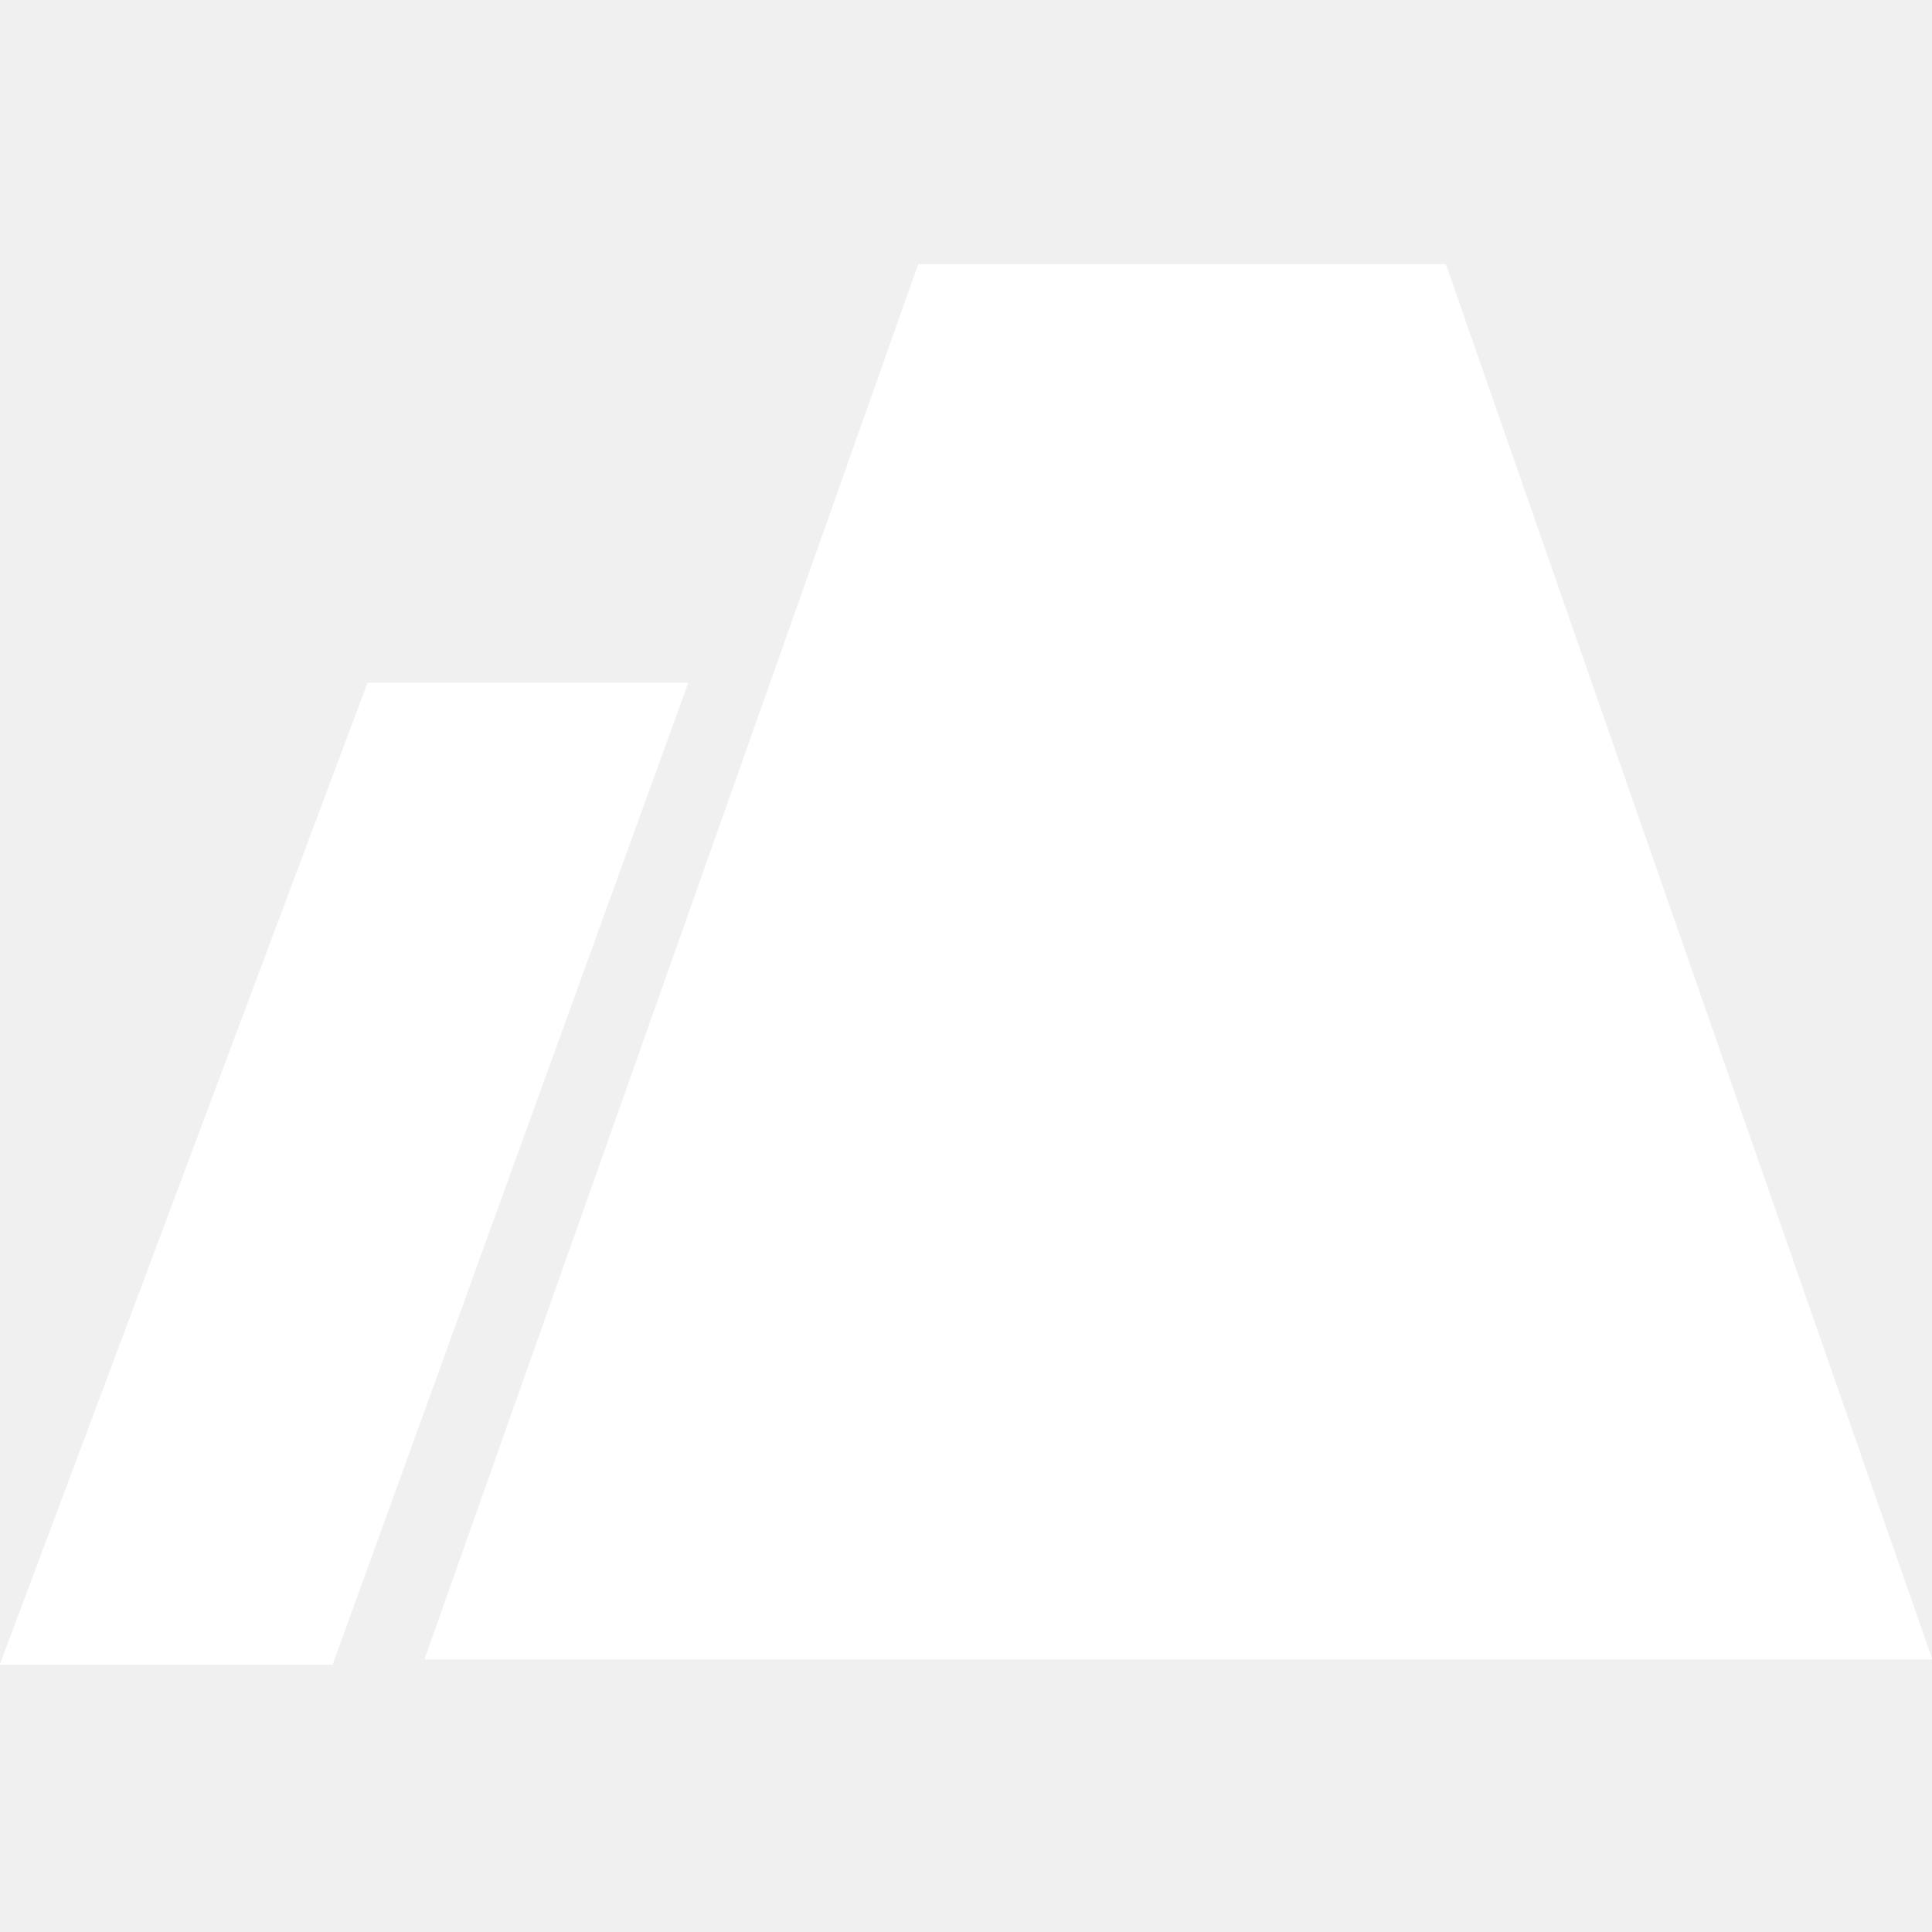
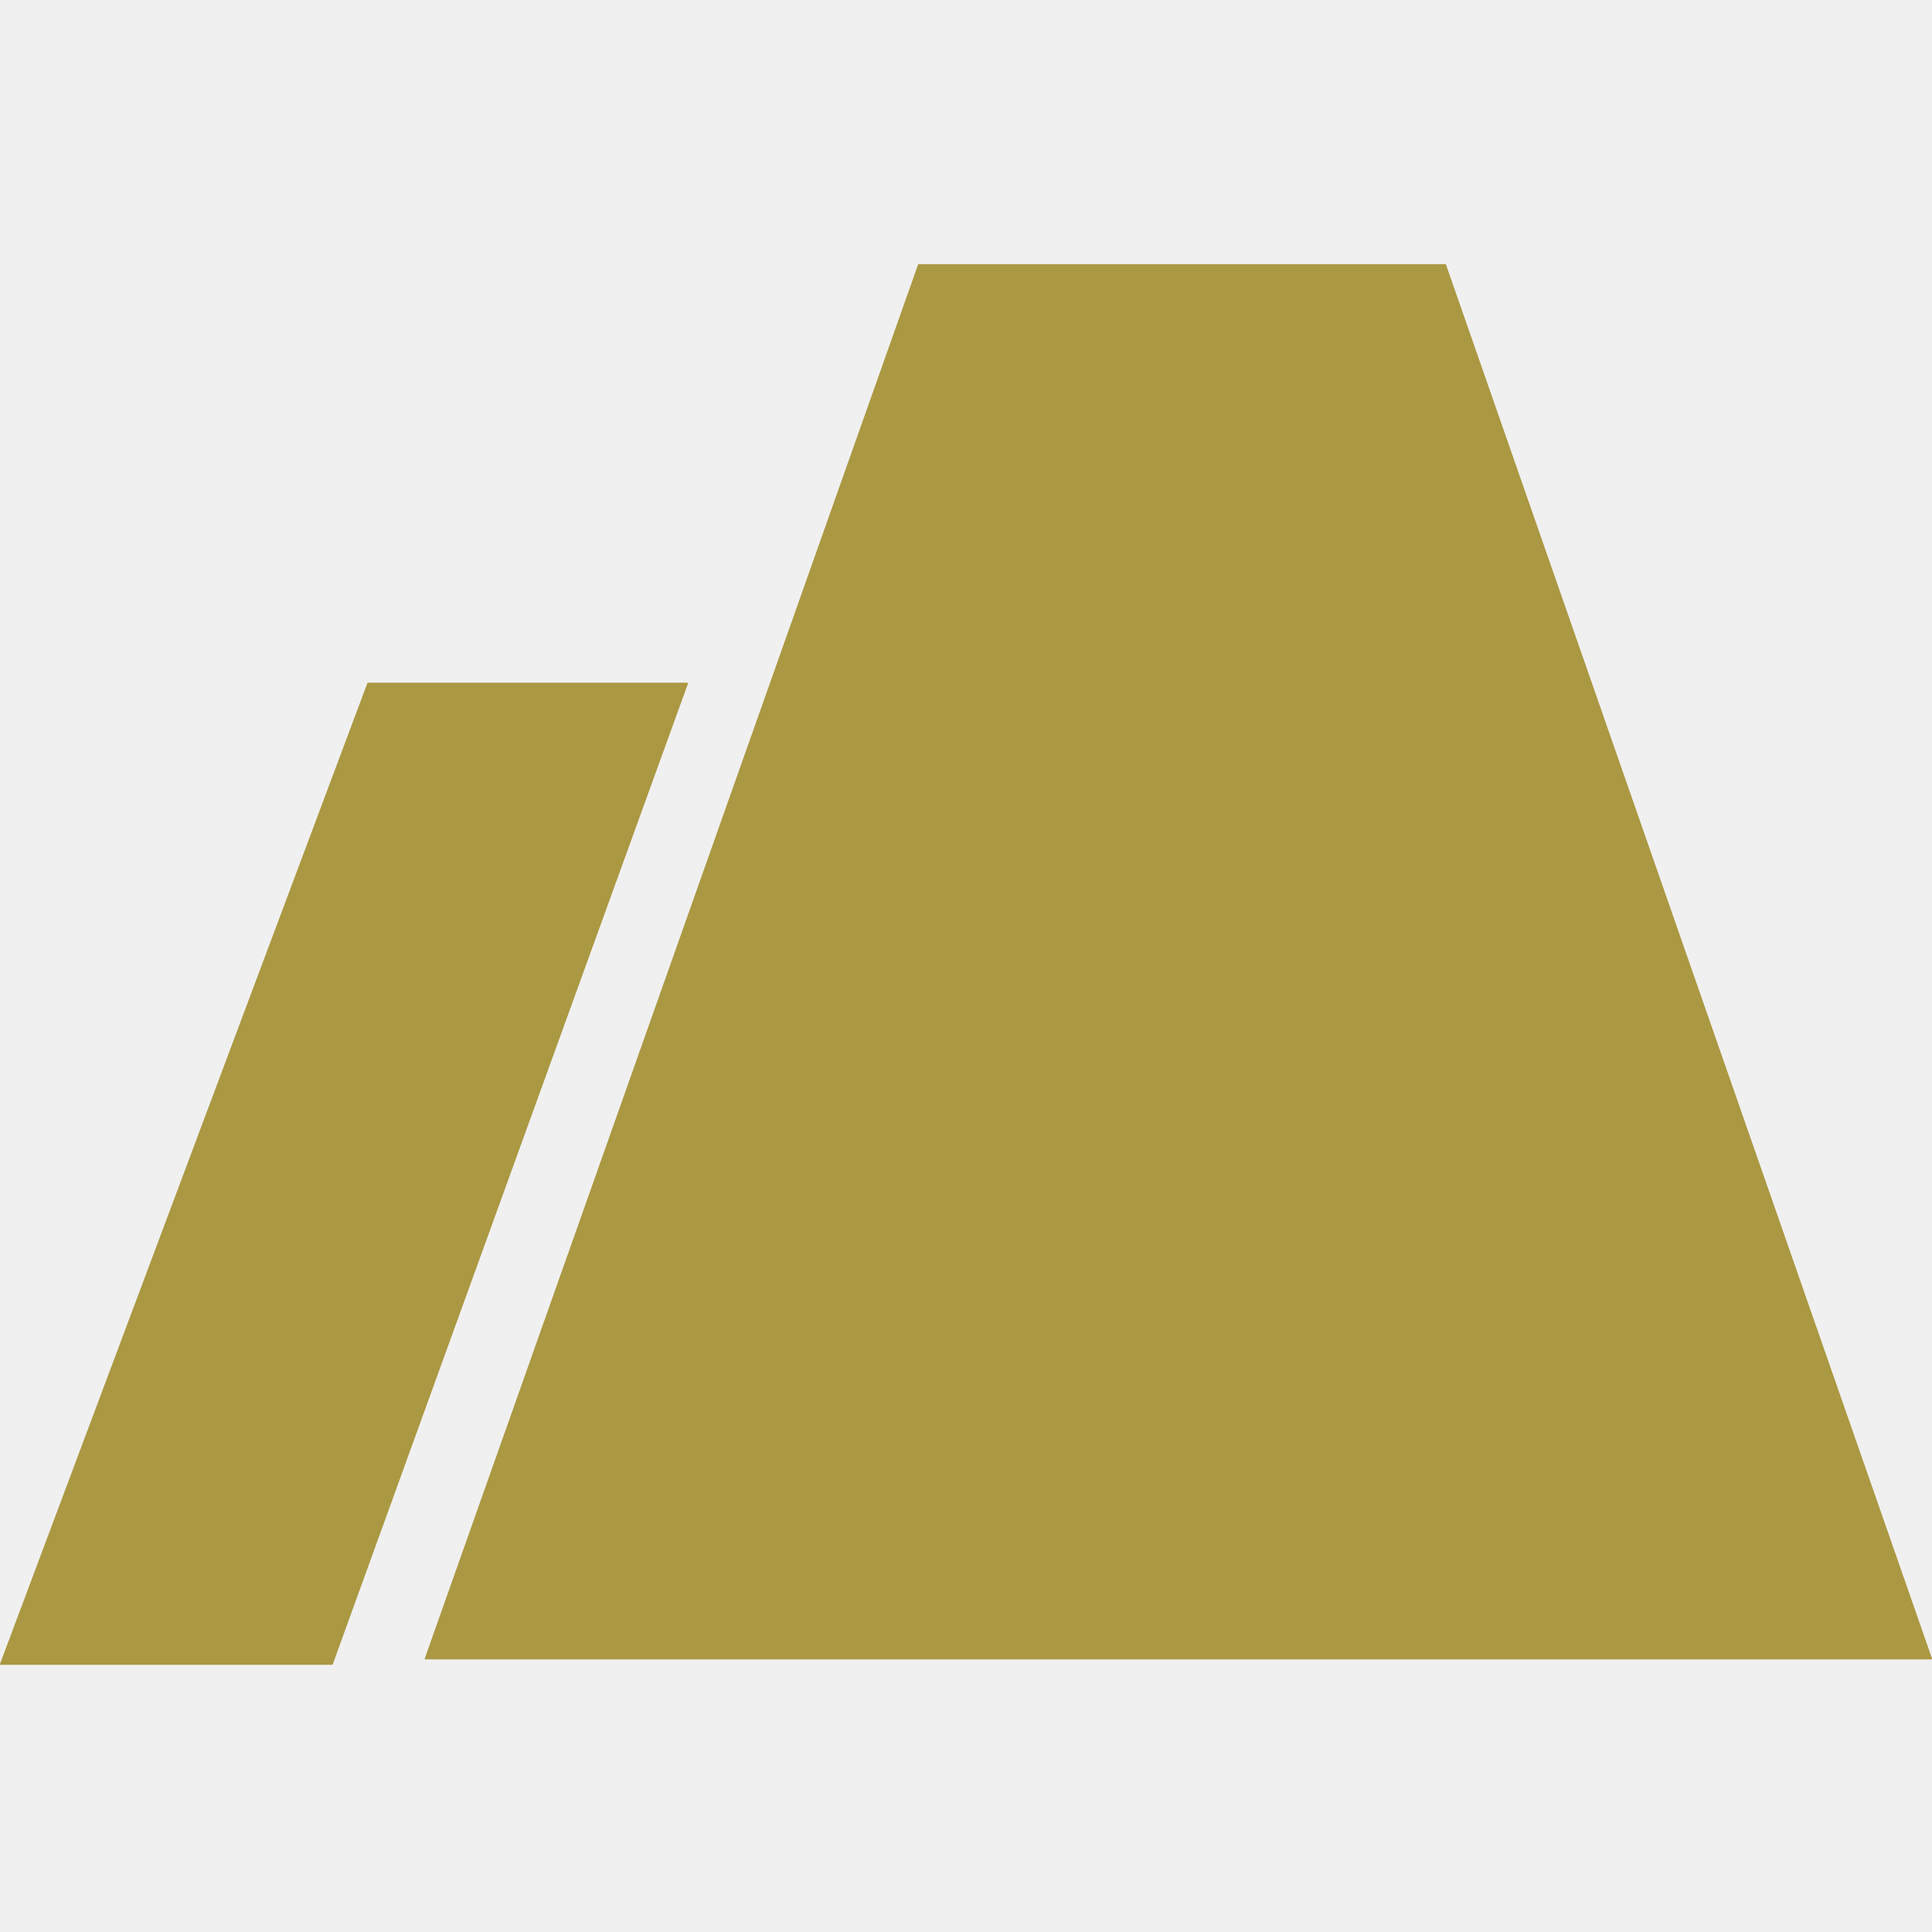
<svg xmlns="http://www.w3.org/2000/svg" width="512" height="512" viewBox="0 0 512 512" fill="none">
-   <path fill-rule="evenodd" clip-rule="evenodd" d="M112.764 439.754C112.625 439.754 112.528 439.617 112.574 439.486L243.289 70.134C243.318 70.054 243.394 70 243.479 70H383.021C383.106 70 383.183 70.054 383.211 70.135L511.987 439.487C512.032 439.618 511.935 439.754 511.797 439.754H116.692H112.764ZM0.201 441.199C0.061 441.199 -0.036 441.059 0.013 440.928L97.353 181.056C97.382 180.977 97.457 180.925 97.541 180.925H182.118C182.258 180.925 182.355 181.064 182.307 181.195L88.182 441.067C88.153 441.146 88.078 441.199 87.993 441.199H0.201Z" fill="white" />
+   <path fill-rule="evenodd" clip-rule="evenodd" d="M112.764 439.754C112.625 439.754 112.528 439.617 112.574 439.486L243.289 70.134C243.318 70.054 243.394 70 243.479 70H383.021C383.106 70 383.183 70.054 383.211 70.135L511.987 439.487C512.032 439.618 511.935 439.754 511.797 439.754H116.692H112.764ZM0.201 441.199C0.061 441.199 -0.036 441.059 0.013 440.928L97.353 181.056C97.382 180.977 97.457 180.925 97.541 180.925H182.118C182.258 180.925 182.355 181.064 182.307 181.195L88.182 441.067C88.153 441.146 88.078 441.199 87.993 441.199H0.201Z" fill="#ab9842" />
</svg>
